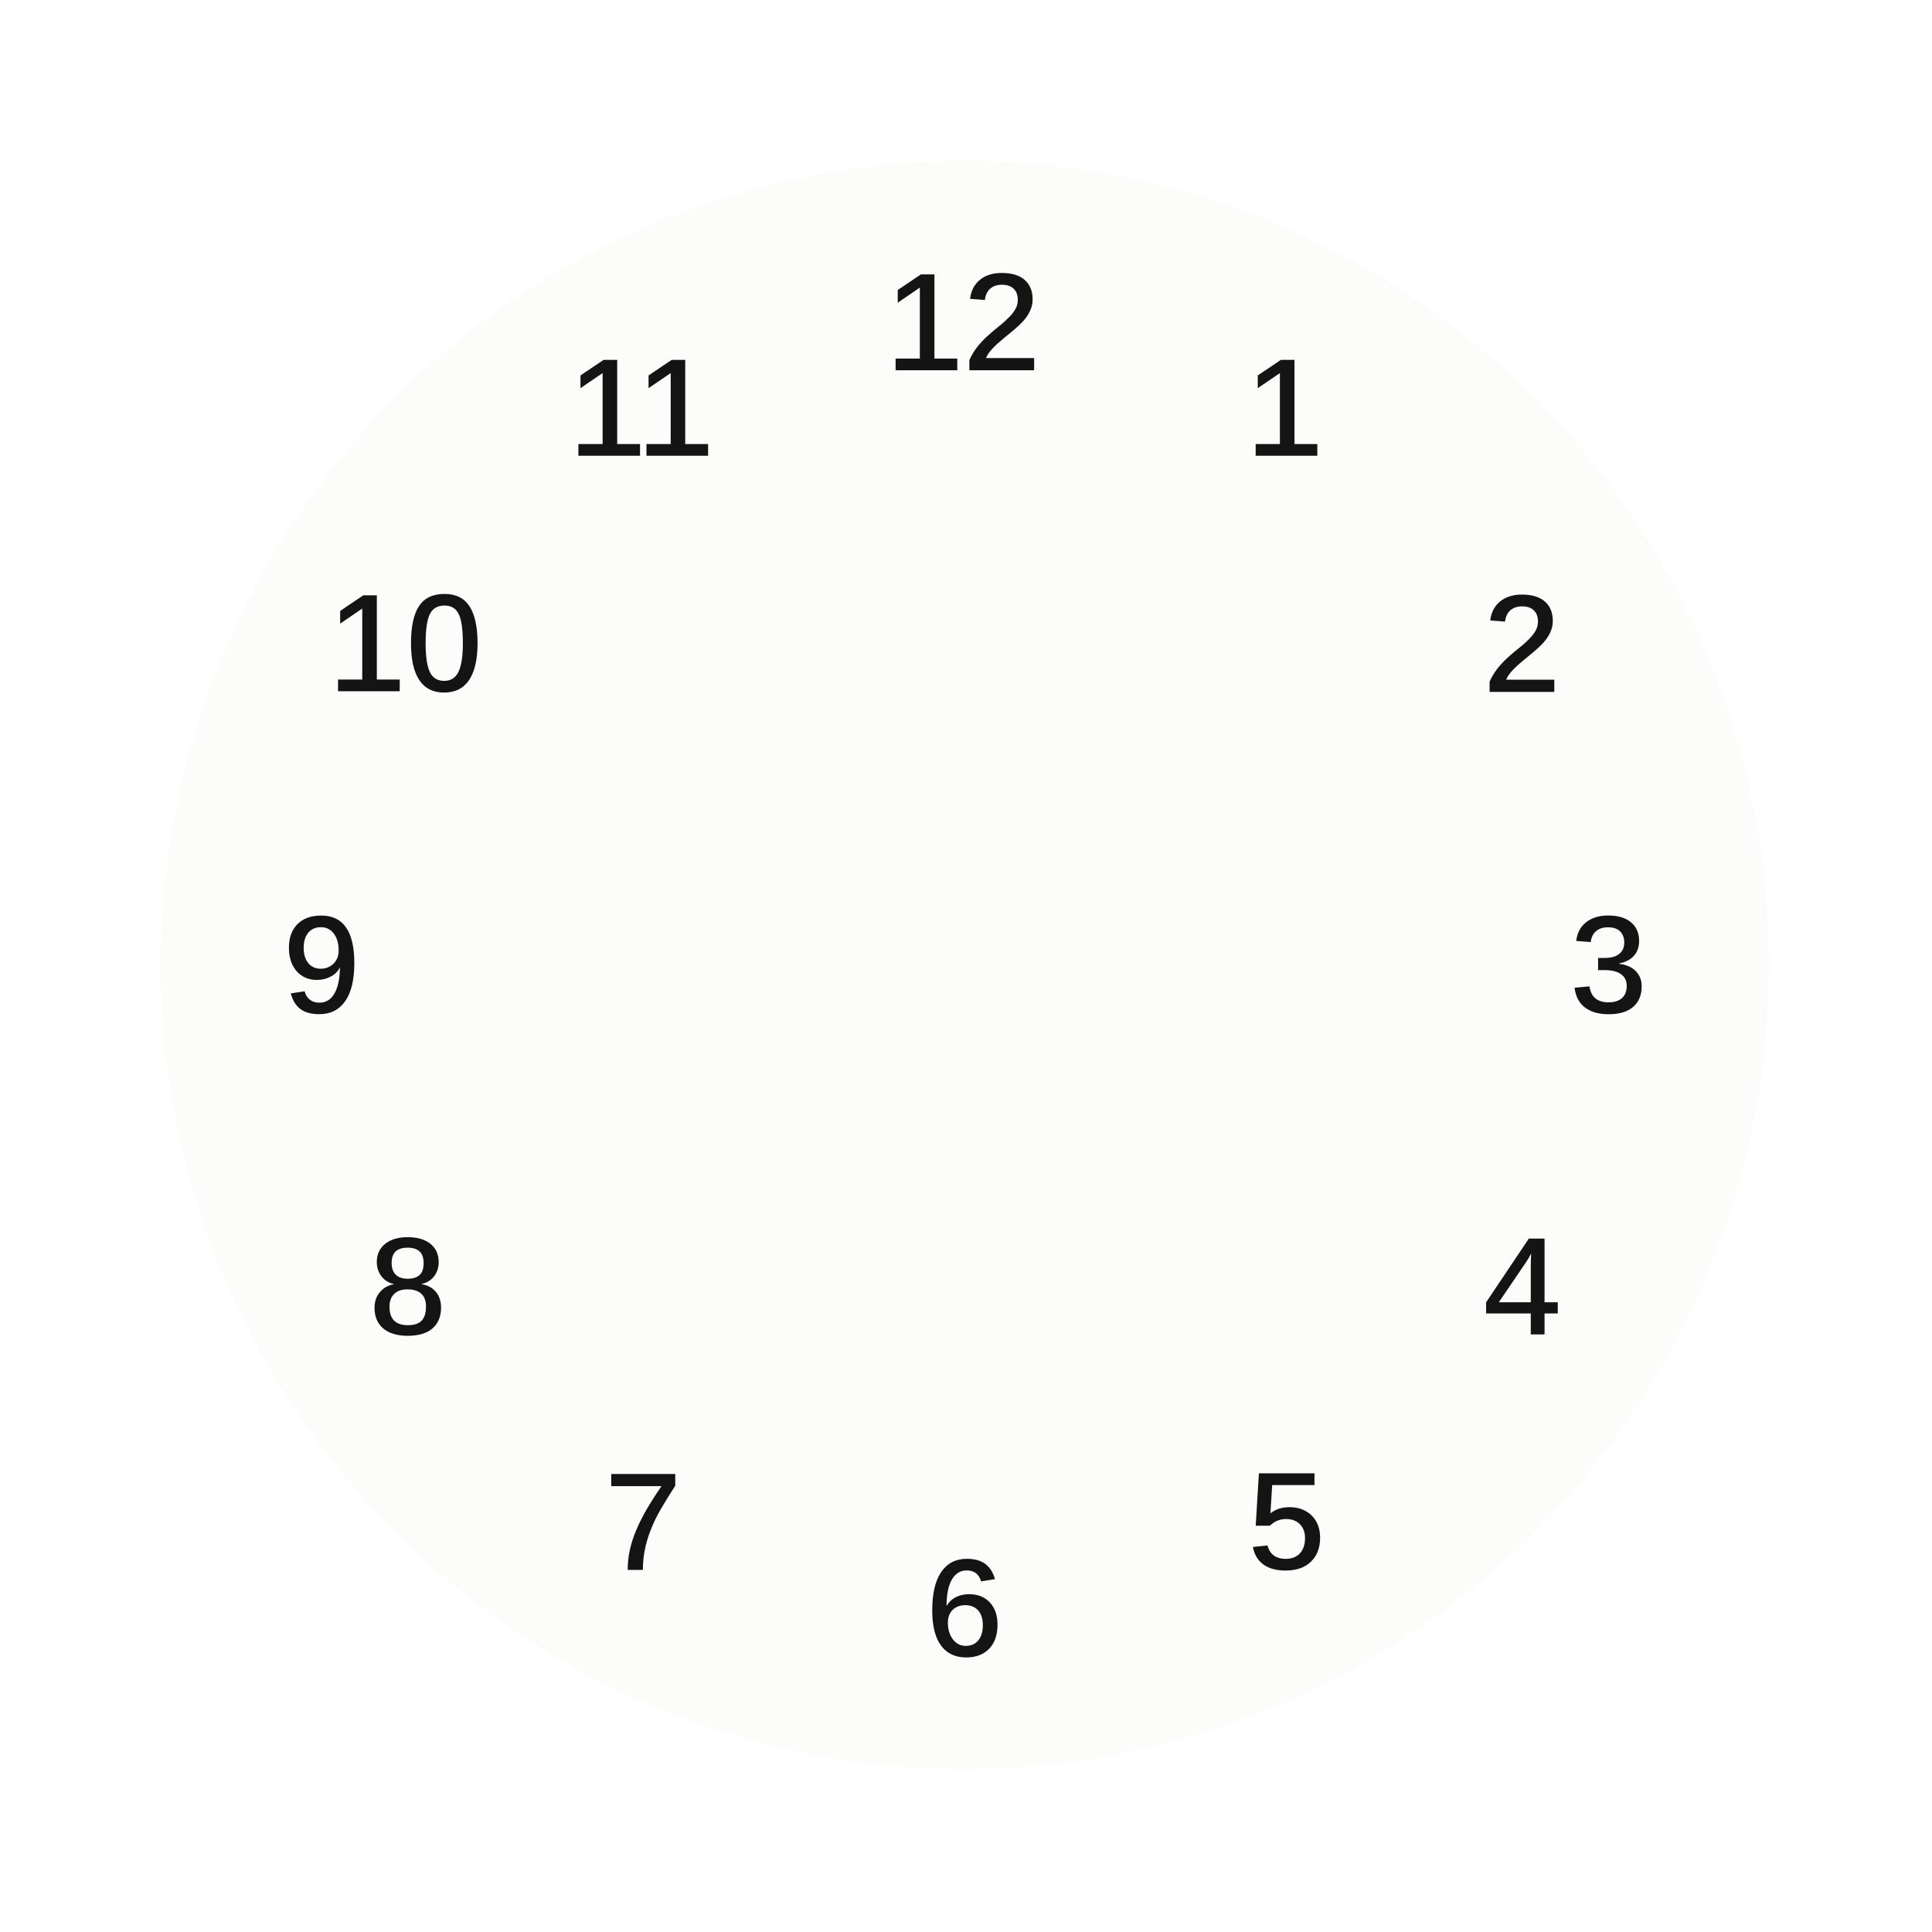
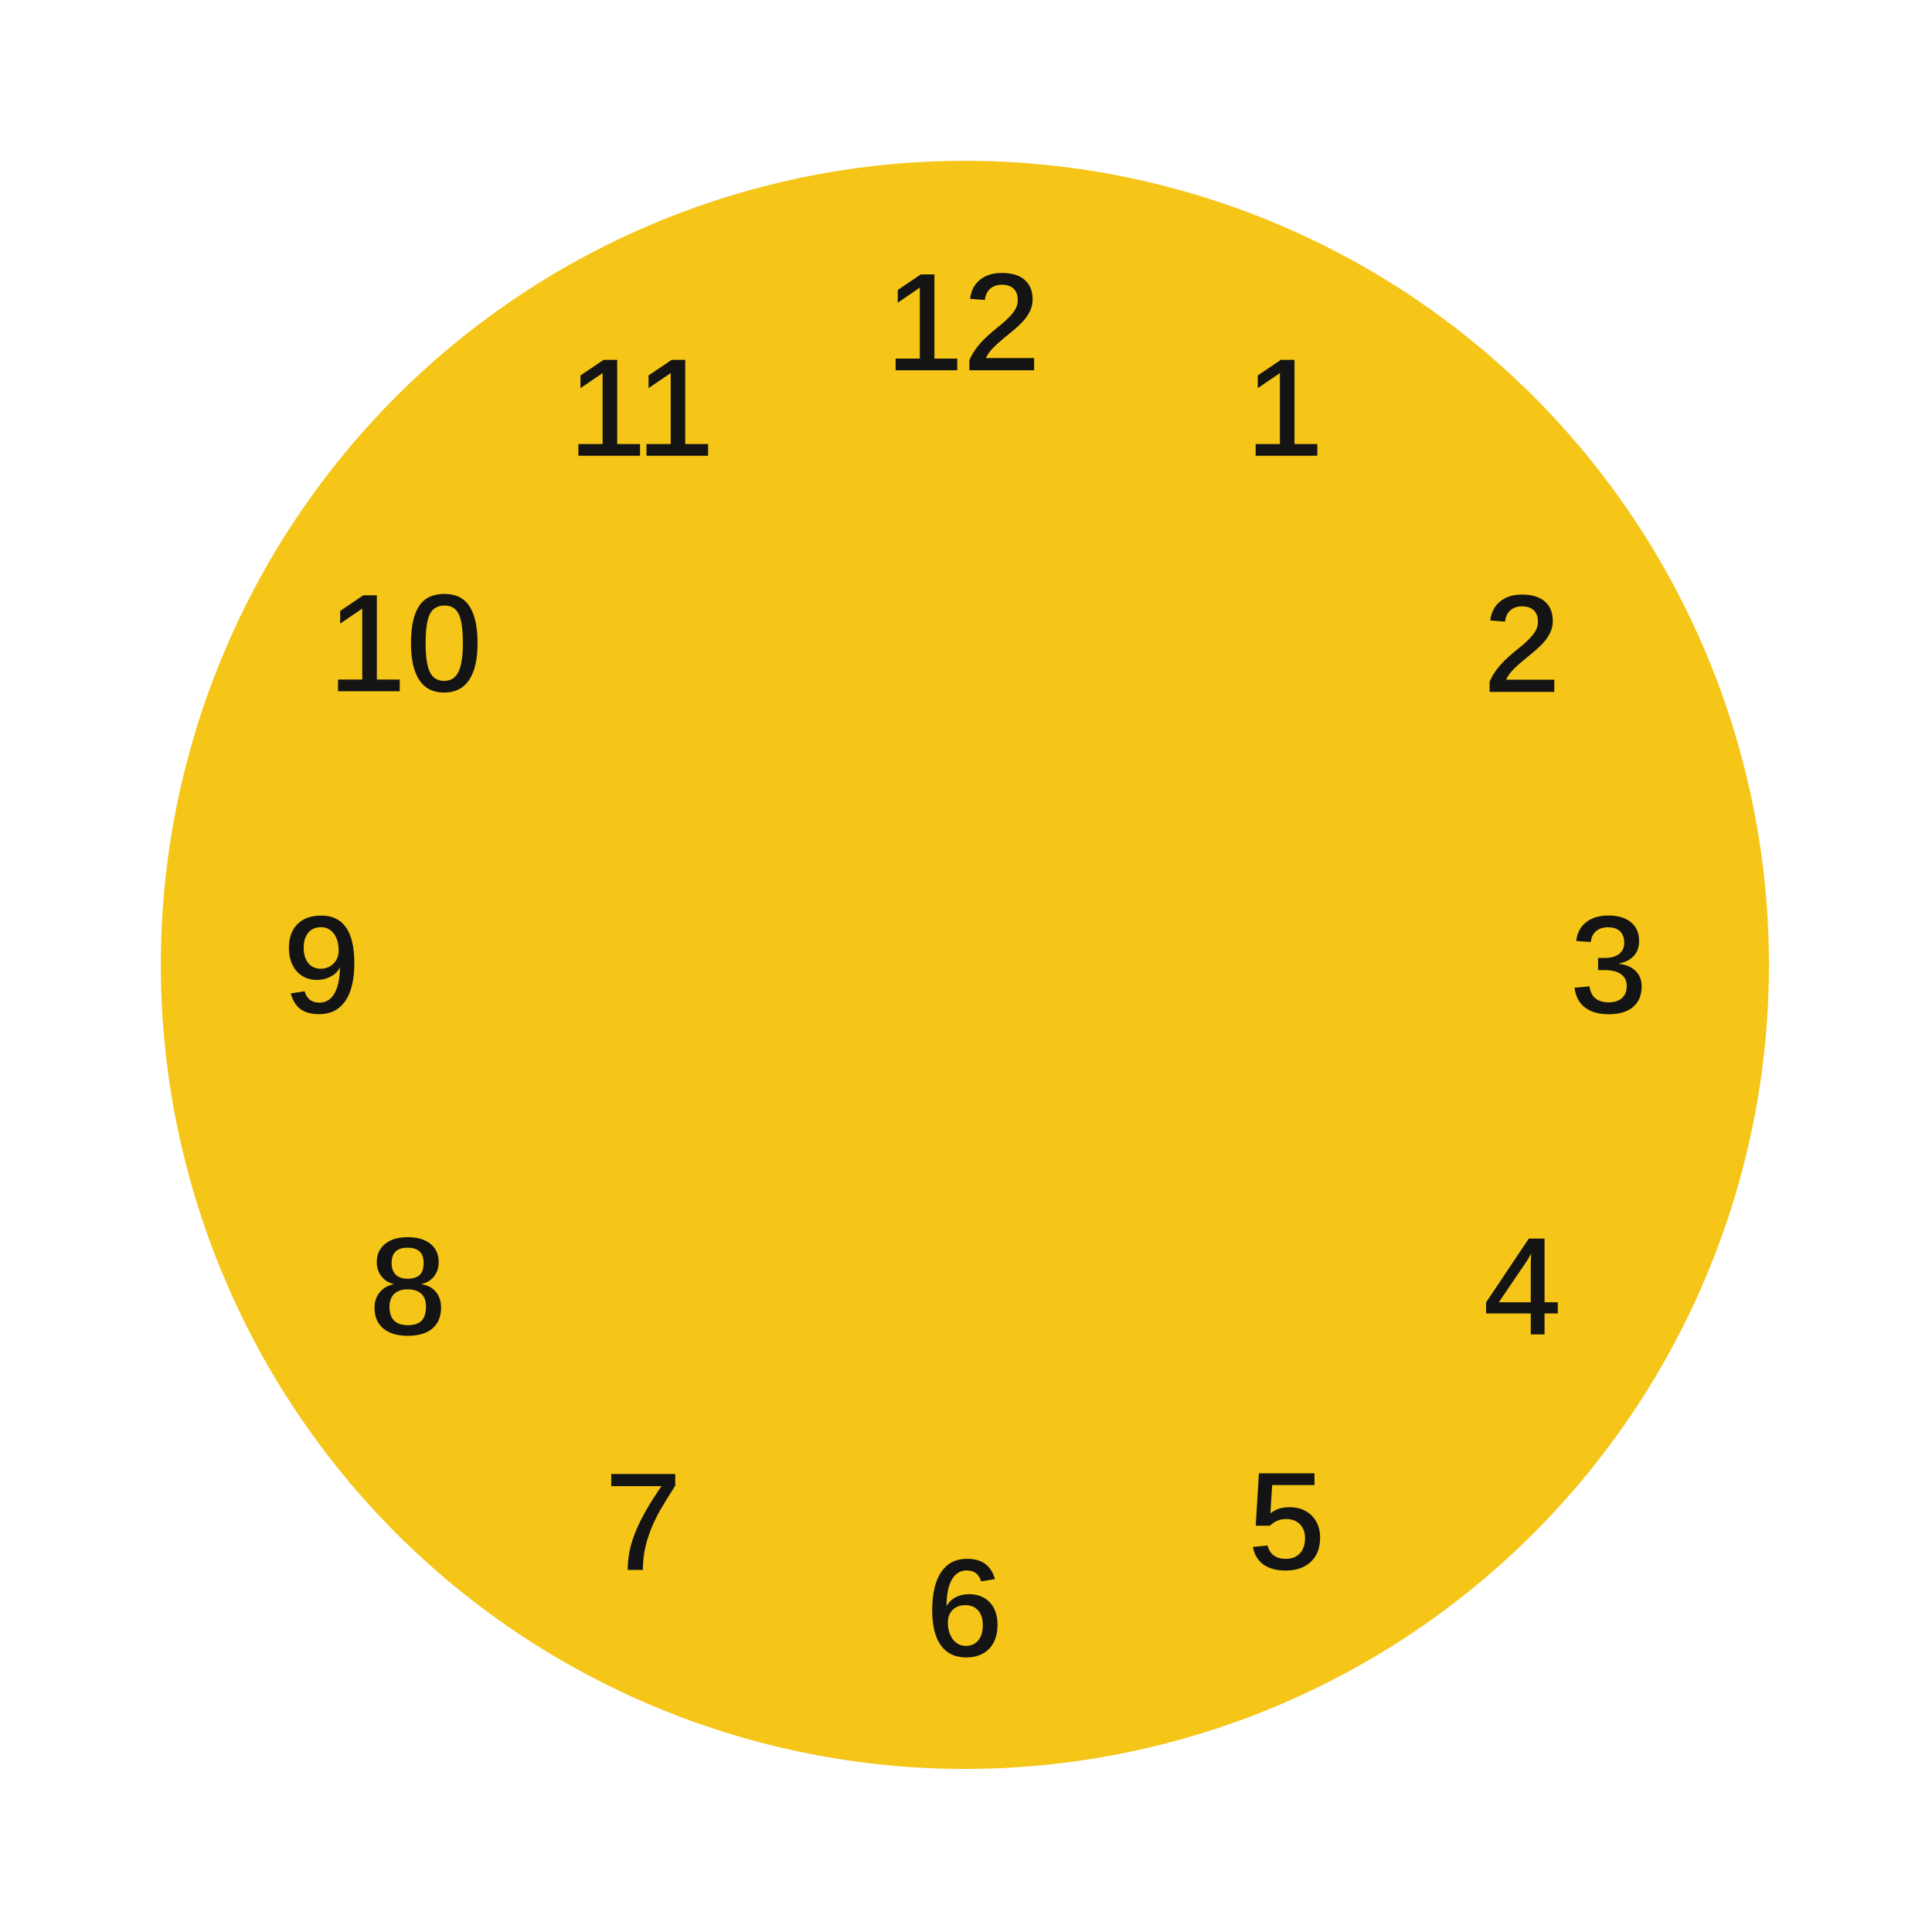
<svg xmlns="http://www.w3.org/2000/svg" width="613" height="613">
-   <path fill="#FCFCFA" transform="matrix(17.0079 0 -0 -17.0079 306.142 306.142)" d="M15 0Q15 0.368 14.982 0.736Q14.964 1.104 14.928 1.47Q14.892 1.837 14.838 2.201Q14.784 2.565 14.712 2.926Q14.64 3.288 14.55 3.645Q14.461 4.002 14.354 4.354Q14.247 4.707 14.123 5.053Q13.999 5.4 13.858 5.74Q13.717 6.08 13.56 6.413Q13.402 6.746 13.229 7.071Q13.055 7.396 12.866 7.712Q12.677 8.027 12.472 8.334Q12.267 8.64 12.048 8.935Q11.829 9.231 11.595 9.516Q11.362 9.801 11.114 10.073Q10.867 10.346 10.607 10.607Q10.346 10.867 10.073 11.114Q9.801 11.362 9.516 11.595Q9.231 11.829 8.935 12.048Q8.64 12.267 8.334 12.472Q8.027 12.677 7.712 12.866Q7.396 13.055 7.071 13.229Q6.746 13.402 6.413 13.56Q6.08 13.717 5.74 13.858Q5.4 13.999 5.053 14.123Q4.707 14.247 4.354 14.354Q4.002 14.461 3.645 14.55Q3.288 14.64 2.926 14.712Q2.565 14.784 2.201 14.838Q1.837 14.892 1.47 14.928Q1.104 14.964 0.736 14.982Q0.368 15 0 15Q-0.368 15 -0.736 14.982Q-1.104 14.964 -1.47 14.928Q-1.837 14.892 -2.201 14.838Q-2.565 14.784 -2.926 14.712Q-3.288 14.64 -3.645 14.55Q-4.002 14.461 -4.354 14.354Q-4.707 14.247 -5.053 14.123Q-5.4 13.999 -5.74 13.858Q-6.08 13.717 -6.413 13.56Q-6.746 13.402 -7.071 13.229Q-7.396 13.055 -7.712 12.866Q-8.027 12.677 -8.334 12.472Q-8.64 12.267 -8.935 12.048Q-9.231 11.829 -9.516 11.595Q-9.801 11.362 -10.073 11.114Q-10.346 10.867 -10.607 10.607Q-10.867 10.346 -11.114 10.073Q-11.362 9.801 -11.595 9.516Q-11.829 9.231 -12.048 8.935Q-12.267 8.64 -12.472 8.334Q-12.677 8.027 -12.866 7.712Q-13.055 7.396 -13.229 7.071Q-13.402 6.746 -13.56 6.413Q-13.717 6.08 -13.858 5.74Q-13.999 5.4 -14.123 5.053Q-14.247 4.707 -14.354 4.354Q-14.461 4.002 -14.55 3.645Q-14.64 3.288 -14.712 2.926Q-14.784 2.565 -14.838 2.201Q-14.892 1.837 -14.928 1.47Q-14.964 1.104 -14.982 0.736Q-15 0.368 -15 0Q-15 -0.368 -14.982 -0.736Q-14.964 -1.104 -14.928 -1.47Q-14.892 -1.837 -14.838 -2.201Q-14.784 -2.565 -14.712 -2.926Q-14.64 -3.288 -14.55 -3.645Q-14.461 -4.002 -14.354 -4.354Q-14.247 -4.707 -14.123 -5.053Q-13.999 -5.4 -13.858 -5.74Q-13.717 -6.08 -13.56 -6.413Q-13.402 -6.746 -13.229 -7.071Q-13.055 -7.396 -12.866 -7.712Q-12.677 -8.027 -12.472 -8.334Q-12.267 -8.64 -12.048 -8.935Q-11.829 -9.231 -11.595 -9.516Q-11.362 -9.801 -11.114 -10.073Q-10.867 -10.346 -10.607 -10.607Q-10.346 -10.867 -10.073 -11.114Q-9.801 -11.362 -9.516 -11.595Q-9.231 -11.829 -8.935 -12.048Q-8.64 -12.267 -8.334 -12.472Q-8.027 -12.677 -7.712 -12.866Q-7.396 -13.055 -7.071 -13.229Q-6.746 -13.402 -6.413 -13.56Q-6.08 -13.717 -5.74 -13.858Q-5.4 -13.999 -5.053 -14.123Q-4.707 -14.247 -4.354 -14.354Q-4.002 -14.461 -3.645 -14.55Q-3.288 -14.64 -2.926 -14.712Q-2.565 -14.784 -2.201 -14.838Q-1.837 -14.892 -1.47 -14.928Q-1.104 -14.964 -0.736 -14.982Q-0.368 -15 0 -15Q0.368 -15 0.736 -14.982Q1.104 -14.964 1.47 -14.928Q1.837 -14.892 2.201 -14.838Q2.565 -14.784 2.926 -14.712Q3.288 -14.64 3.645 -14.55Q4.002 -14.461 4.354 -14.354Q4.707 -14.247 5.053 -14.123Q5.4 -13.999 5.74 -13.858Q6.08 -13.717 6.413 -13.56Q6.746 -13.402 7.071 -13.229Q7.396 -13.055 7.712 -12.866Q8.027 -12.677 8.334 -12.472Q8.64 -12.267 8.935 -12.048Q9.231 -11.829 9.516 -11.595Q9.801 -11.362 10.073 -11.114Q10.346 -10.867 10.607 -10.607Q10.867 -10.346 11.114 -10.073Q11.362 -9.801 11.595 -9.516Q11.829 -9.231 12.048 -8.935Q12.267 -8.64 12.472 -8.334Q12.677 -8.027 12.866 -7.712Q13.055 -7.396 13.229 -7.071Q13.402 -6.746 13.56 -6.413Q13.717 -6.08 13.858 -5.74Q13.999 -5.4 14.123 -5.053Q14.247 -4.707 14.354 -4.354Q14.461 -4.002 14.55 -3.645Q14.64 -3.288 14.712 -2.926Q14.784 -2.565 14.838 -2.201Q14.892 -1.837 14.928 -1.47Q14.964 -1.104 14.982 -0.736Q15 -0.368 15 0Z" />
+   <path fill="#F5C518" transform="matrix(17.0079 0 -0 -17.0079 306.142 306.142)" d="M15 0Q15 0.368 14.982 0.736Q14.964 1.104 14.928 1.47Q14.892 1.837 14.838 2.201Q14.784 2.565 14.712 2.926Q14.64 3.288 14.55 3.645Q14.461 4.002 14.354 4.354Q14.247 4.707 14.123 5.053Q13.999 5.4 13.858 5.74Q13.717 6.08 13.56 6.413Q13.402 6.746 13.229 7.071Q13.055 7.396 12.866 7.712Q12.677 8.027 12.472 8.334Q12.267 8.64 12.048 8.935Q11.829 9.231 11.595 9.516Q11.362 9.801 11.114 10.073Q10.867 10.346 10.607 10.607Q10.346 10.867 10.073 11.114Q9.801 11.362 9.516 11.595Q9.231 11.829 8.935 12.048Q8.64 12.267 8.334 12.472Q8.027 12.677 7.712 12.866Q7.396 13.055 7.071 13.229Q6.746 13.402 6.413 13.56Q6.08 13.717 5.74 13.858Q5.4 13.999 5.053 14.123Q4.707 14.247 4.354 14.354Q4.002 14.461 3.645 14.55Q3.288 14.64 2.926 14.712Q2.565 14.784 2.201 14.838Q1.837 14.892 1.47 14.928Q1.104 14.964 0.736 14.982Q0.368 15 0 15Q-0.368 15 -0.736 14.982Q-1.104 14.964 -1.47 14.928Q-1.837 14.892 -2.201 14.838Q-2.565 14.784 -2.926 14.712Q-3.288 14.64 -3.645 14.55Q-4.002 14.461 -4.354 14.354Q-4.707 14.247 -5.053 14.123Q-5.4 13.999 -5.74 13.858Q-6.08 13.717 -6.413 13.56Q-6.746 13.402 -7.071 13.229Q-7.396 13.055 -7.712 12.866Q-8.027 12.677 -8.334 12.472Q-8.64 12.267 -8.935 12.048Q-9.231 11.829 -9.516 11.595Q-9.801 11.362 -10.073 11.114Q-10.346 10.867 -10.607 10.607Q-10.867 10.346 -11.114 10.073Q-11.362 9.801 -11.595 9.516Q-11.829 9.231 -12.048 8.935Q-12.267 8.64 -12.472 8.334Q-12.677 8.027 -12.866 7.712Q-13.055 7.396 -13.229 7.071Q-13.402 6.746 -13.56 6.413Q-13.717 6.08 -13.858 5.74Q-13.999 5.4 -14.123 5.053Q-14.247 4.707 -14.354 4.354Q-14.461 4.002 -14.55 3.645Q-14.64 3.288 -14.712 2.926Q-14.784 2.565 -14.838 2.201Q-14.892 1.837 -14.928 1.47Q-14.964 1.104 -14.982 0.736Q-15 0.368 -15 0Q-15 -0.368 -14.982 -0.736Q-14.964 -1.104 -14.928 -1.47Q-14.892 -1.837 -14.838 -2.201Q-14.784 -2.565 -14.712 -2.926Q-14.64 -3.288 -14.55 -3.645Q-14.461 -4.002 -14.354 -4.354Q-14.247 -4.707 -14.123 -5.053Q-13.999 -5.4 -13.858 -5.74Q-13.717 -6.08 -13.56 -6.413Q-13.402 -6.746 -13.229 -7.071Q-13.055 -7.396 -12.866 -7.712Q-12.677 -8.027 -12.472 -8.334Q-12.267 -8.64 -12.048 -8.935Q-11.829 -9.231 -11.595 -9.516Q-11.362 -9.801 -11.114 -10.073Q-10.867 -10.346 -10.607 -10.607Q-10.346 -10.867 -10.073 -11.114Q-9.801 -11.362 -9.516 -11.595Q-9.231 -11.829 -8.935 -12.048Q-8.64 -12.267 -8.334 -12.472Q-8.027 -12.677 -7.712 -12.866Q-7.396 -13.055 -7.071 -13.229Q-6.746 -13.402 -6.413 -13.56Q-6.08 -13.717 -5.74 -13.858Q-5.4 -13.999 -5.053 -14.123Q-4.707 -14.247 -4.354 -14.354Q-4.002 -14.461 -3.645 -14.55Q-3.288 -14.64 -2.926 -14.712Q-2.565 -14.784 -2.201 -14.838Q-1.837 -14.892 -1.47 -14.928Q-1.104 -14.964 -0.736 -14.982Q-0.368 -15 0 -15Q0.368 -15 0.736 -14.982Q1.104 -14.964 1.47 -14.928Q1.837 -14.892 2.201 -14.838Q2.565 -14.784 2.926 -14.712Q3.288 -14.64 3.645 -14.55Q4.002 -14.461 4.354 -14.354Q4.707 -14.247 5.053 -14.123Q5.4 -13.999 5.74 -13.858Q6.08 -13.717 6.413 -13.56Q6.746 -13.402 7.071 -13.229Q7.396 -13.055 7.712 -12.866Q8.027 -12.677 8.334 -12.472Q8.64 -12.267 8.935 -12.048Q9.231 -11.829 9.516 -11.595Q9.801 -11.362 10.073 -11.114Q10.346 -10.867 10.607 -10.607Q10.867 -10.346 11.114 -10.073Q11.362 -9.801 11.595 -9.516Q11.829 -9.231 12.048 -8.935Q12.267 -8.64 12.472 -8.334Q12.677 -8.027 12.866 -7.712Q13.055 -7.396 13.229 -7.071Q13.402 -6.746 13.56 -6.413Q13.717 -6.08 13.858 -5.74Q13.999 -5.4 14.123 -5.053Q14.247 -4.707 14.354 -4.354Q14.461 -4.002 14.55 -3.645Q14.64 -3.288 14.712 -2.926Q14.784 -2.565 14.838 -2.201Q14.892 -1.837 14.928 -1.47Q14.964 -1.104 14.982 -0.736Q15 -0.368 15 0Z" />
  <path fill="#141414" transform="matrix(17.0079 0 -0 -17.0079 306.142 306.142)" d="M-0.142 11.311L-0.142 11.092L-1.292 11.092L-1.292 11.311L-0.84 11.311L-0.84 12.635L-1.252 12.353L-1.252 12.59L-0.821 12.881L-0.568 12.881L-0.568 11.311L-0.142 11.311ZM1.292 11.32L1.292 11.092L0.084 11.092L0.084 11.283Q0.144 11.416 0.229 11.525Q0.314 11.633 0.418 11.728Q0.521 11.822 0.632 11.91Q0.696 11.961 0.748 12.008Q0.8 12.056 0.84 12.098Q0.907 12.168 0.947 12.241Q0.987 12.315 0.987 12.404Q0.987 12.541 0.91 12.614Q0.832 12.688 0.691 12.688Q0.555 12.688 0.472 12.614Q0.389 12.541 0.373 12.404L0.097 12.425Q0.124 12.651 0.28 12.779Q0.436 12.908 0.69 12.908Q0.967 12.908 1.115 12.779Q1.264 12.65 1.264 12.414Q1.264 12.3 1.214 12.196Q1.164 12.091 1.072 11.992Q1.016 11.933 0.927 11.856Q0.837 11.779 0.72 11.685Q0.594 11.582 0.512 11.494Q0.43 11.406 0.393 11.32L1.292 11.32ZM6.575 9.716L6.575 9.498L5.425 9.498L5.425 9.716L5.877 9.716L5.877 11.04L5.464 10.759L5.464 10.996L5.896 11.287L6.149 11.287L6.149 9.716L6.575 9.716ZM10.996 5.32L10.996 5.092L9.789 5.092L9.789 5.283Q9.848 5.416 9.933 5.525Q10.018 5.633 10.122 5.728Q10.225 5.822 10.336 5.91Q10.401 5.961 10.453 6.008Q10.505 6.056 10.544 6.098Q10.611 6.168 10.651 6.241Q10.691 6.315 10.691 6.404Q10.691 6.541 10.614 6.614Q10.536 6.688 10.395 6.688Q10.26 6.688 10.176 6.614Q10.093 6.541 10.077 6.404L9.801 6.425Q9.828 6.651 9.984 6.779Q10.14 6.908 10.394 6.908Q10.671 6.908 10.82 6.779Q10.968 6.65 10.968 6.414Q10.968 6.3 10.918 6.196Q10.868 6.091 10.776 5.992Q10.72 5.933 10.631 5.856Q10.541 5.779 10.425 5.685Q10.298 5.582 10.216 5.494Q10.134 5.406 10.097 5.32L10.996 5.32ZM12.626 -0.399Q12.626 -0.648 12.466 -0.785Q12.306 -0.921 12.01 -0.921Q11.733 -0.921 11.568 -0.795Q11.403 -0.67 11.374 -0.426L11.652 -0.401Q11.694 -0.699 12.01 -0.699Q12.168 -0.699 12.257 -0.621Q12.347 -0.543 12.347 -0.388Q12.347 -0.251 12.242 -0.175Q12.138 -0.098 11.94 -0.098L11.813 -0.098L11.813 0.129L11.935 0.129Q12.112 0.129 12.206 0.204Q12.301 0.28 12.301 0.416Q12.301 0.548 12.224 0.625Q12.147 0.701 11.997 0.701Q11.859 0.701 11.775 0.629Q11.69 0.557 11.676 0.426L11.405 0.446Q11.43 0.67 11.589 0.795Q11.749 0.921 12.001 0.921Q12.274 0.921 12.426 0.795Q12.578 0.67 12.578 0.446Q12.578 0.276 12.481 0.169Q12.385 0.062 12.201 0.025L12.201 0.02Q12.404 -0.003 12.515 -0.116Q12.626 -0.228 12.626 -0.399ZM10.814 -6.503L10.814 -6.894L10.557 -6.894L10.557 -6.503L9.724 -6.503L9.724 -6.295L10.521 -5.106L10.814 -5.106L10.814 -6.294L11.061 -6.294L11.061 -6.503L10.814 -6.503ZM9.961 -6.294L10.557 -6.294L10.557 -5.624Q10.557 -5.561 10.559 -5.497Q10.561 -5.432 10.564 -5.385Q10.539 -5.434 10.515 -5.474Q10.491 -5.514 10.464 -5.554L9.961 -6.294ZM6.627 -10.687Q6.627 -10.971 6.455 -11.135Q6.284 -11.299 5.982 -11.299Q5.725 -11.299 5.569 -11.186Q5.413 -11.073 5.373 -10.859L5.646 -10.831Q5.679 -10.957 5.765 -11.019Q5.851 -11.081 5.987 -11.081Q6.154 -11.081 6.25 -10.978Q6.346 -10.875 6.346 -10.693Q6.346 -10.534 6.251 -10.436Q6.156 -10.338 5.993 -10.338Q5.907 -10.338 5.833 -10.368Q5.759 -10.397 5.69 -10.463L5.426 -10.463L5.485 -9.485L6.522 -9.485L6.522 -9.704L5.733 -9.704L5.7 -10.232Q5.842 -10.117 6.054 -10.117Q6.228 -10.117 6.357 -10.189Q6.486 -10.26 6.556 -10.387Q6.627 -10.515 6.627 -10.687ZM0.609 -12.31Q0.609 -12.594 0.454 -12.757Q0.298 -12.92 0.024 -12.92Q-0.283 -12.92 -0.446 -12.697Q-0.609 -12.474 -0.609 -12.042Q-0.609 -11.572 -0.441 -11.326Q-0.273 -11.08 0.039 -11.08Q0.25 -11.08 0.379 -11.174Q0.508 -11.269 0.561 -11.459L0.303 -11.501Q0.244 -11.297 0.034 -11.297Q-0.143 -11.297 -0.242 -11.466Q-0.342 -11.636 -0.342 -11.963Q-0.281 -11.854 -0.171 -11.797Q-0.062 -11.74 0.077 -11.74Q0.322 -11.74 0.466 -11.894Q0.609 -12.048 0.609 -12.31ZM0.335 -12.32Q0.335 -12.14 0.248 -12.043Q0.161 -11.945 0.008 -11.945Q-0.138 -11.945 -0.228 -12.033Q-0.317 -12.121 -0.317 -12.27Q-0.317 -12.397 -0.275 -12.495Q-0.232 -12.593 -0.157 -12.649Q-0.083 -12.705 0.015 -12.705Q0.165 -12.705 0.25 -12.602Q0.335 -12.5 0.335 -12.32ZM-5.403 -9.716Q-5.533 -9.919 -5.634 -10.088Q-5.735 -10.256 -5.799 -10.397Q-5.9 -10.615 -5.954 -10.833Q-6.007 -11.051 -6.007 -11.287L-6.29 -11.287Q-6.29 -11.1 -6.251 -10.917Q-6.211 -10.733 -6.125 -10.531Q-6.053 -10.361 -5.94 -10.164Q-5.827 -9.968 -5.66 -9.725L-6.597 -9.725L-6.597 -9.498L-5.403 -9.498L-5.403 -9.716ZM-9.772 -6.395Q-9.772 -6.644 -9.932 -6.782Q-10.093 -6.92 -10.392 -6.92Q-10.686 -6.92 -10.849 -6.784Q-11.013 -6.647 -11.013 -6.397Q-11.013 -6.223 -10.913 -6.105Q-10.814 -5.986 -10.654 -5.959L-10.654 -5.954Q-10.8 -5.921 -10.886 -5.808Q-10.971 -5.694 -10.971 -5.543Q-10.971 -5.333 -10.818 -5.207Q-10.664 -5.08 -10.397 -5.08Q-10.124 -5.08 -9.97 -5.204Q-9.816 -5.328 -9.816 -5.546Q-9.816 -5.697 -9.902 -5.81Q-9.989 -5.923 -10.136 -5.952L-10.136 -5.957Q-9.964 -5.985 -9.868 -6.101Q-9.772 -6.217 -9.772 -6.395ZM-10.097 -5.561Q-10.097 -5.276 -10.397 -5.276Q-10.694 -5.276 -10.694 -5.561Q-10.694 -5.705 -10.617 -5.78Q-10.54 -5.855 -10.395 -5.855Q-10.248 -5.855 -10.172 -5.786Q-10.097 -5.717 -10.097 -5.561ZM-10.053 -6.371Q-10.053 -6.213 -10.143 -6.133Q-10.232 -6.053 -10.397 -6.053Q-10.557 -6.053 -10.646 -6.138Q-10.734 -6.223 -10.734 -6.376Q-10.734 -6.551 -10.647 -6.637Q-10.561 -6.722 -10.39 -6.722Q-10.218 -6.722 -10.136 -6.639Q-10.053 -6.555 -10.053 -6.371ZM-11.39 0.033Q-11.39 -0.433 -11.56 -0.677Q-11.73 -0.92 -12.044 -0.92Q-12.262 -0.92 -12.391 -0.828Q-12.52 -0.735 -12.576 -0.532L-12.318 -0.493Q-12.256 -0.705 -12.04 -0.705Q-11.86 -0.705 -11.761 -0.534Q-11.662 -0.364 -11.658 -0.044Q-11.707 -0.152 -11.826 -0.216Q-11.945 -0.281 -12.086 -0.281Q-12.244 -0.281 -12.362 -0.206Q-12.481 -0.132 -12.545 0.003Q-12.61 0.137 -12.61 0.32Q-12.61 0.6 -12.451 0.76Q-12.291 0.92 -12.006 0.92Q-11.7 0.92 -11.545 0.699Q-11.39 0.477 -11.39 0.033ZM-11.682 0.264Q-11.682 0.463 -11.772 0.583Q-11.862 0.703 -12.013 0.703Q-12.163 0.703 -12.249 0.6Q-12.335 0.496 -12.335 0.319Q-12.335 0.138 -12.249 0.033Q-12.163 -0.072 -12.015 -0.072Q-11.923 -0.072 -11.848 -0.03Q-11.772 0.013 -11.727 0.089Q-11.682 0.165 -11.682 0.264ZM-10.543 5.323L-10.543 5.105L-11.694 5.105L-11.694 5.323L-11.242 5.323L-11.242 6.647L-11.654 6.366L-11.654 6.603L-11.223 6.894L-10.97 6.894L-10.97 5.323L-10.543 5.323ZM-9.091 6Q-9.091 5.551 -9.248 5.315Q-9.406 5.08 -9.716 5.08Q-10.023 5.08 -10.178 5.313Q-10.333 5.547 -10.333 6Q-10.333 6.465 -10.183 6.693Q-10.034 6.92 -9.707 6.92Q-9.391 6.92 -9.241 6.689Q-9.091 6.457 -9.091 6ZM-9.365 6Q-9.365 6.253 -9.398 6.408Q-9.431 6.562 -9.507 6.633Q-9.582 6.703 -9.708 6.703Q-9.836 6.703 -9.914 6.633Q-9.992 6.564 -10.026 6.409Q-10.06 6.254 -10.06 6Q-10.06 5.751 -10.025 5.596Q-9.99 5.44 -9.913 5.369Q-9.836 5.298 -9.713 5.298Q-9.528 5.298 -9.447 5.467Q-9.365 5.636 -9.365 6ZM-6.06 9.716L-6.06 9.498L-7.21 9.498L-7.21 9.716L-6.758 9.716L-6.758 11.04L-7.171 10.759L-7.171 10.996L-6.739 11.287L-6.486 11.287L-6.486 9.716L-6.06 9.716ZM-4.79 9.716L-4.79 9.498L-5.94 9.498L-5.94 9.716L-5.488 9.716L-5.488 11.04L-5.901 10.759L-5.901 10.996L-5.469 11.287L-5.217 11.287L-5.217 9.716L-4.79 9.716Z" />
</svg>
